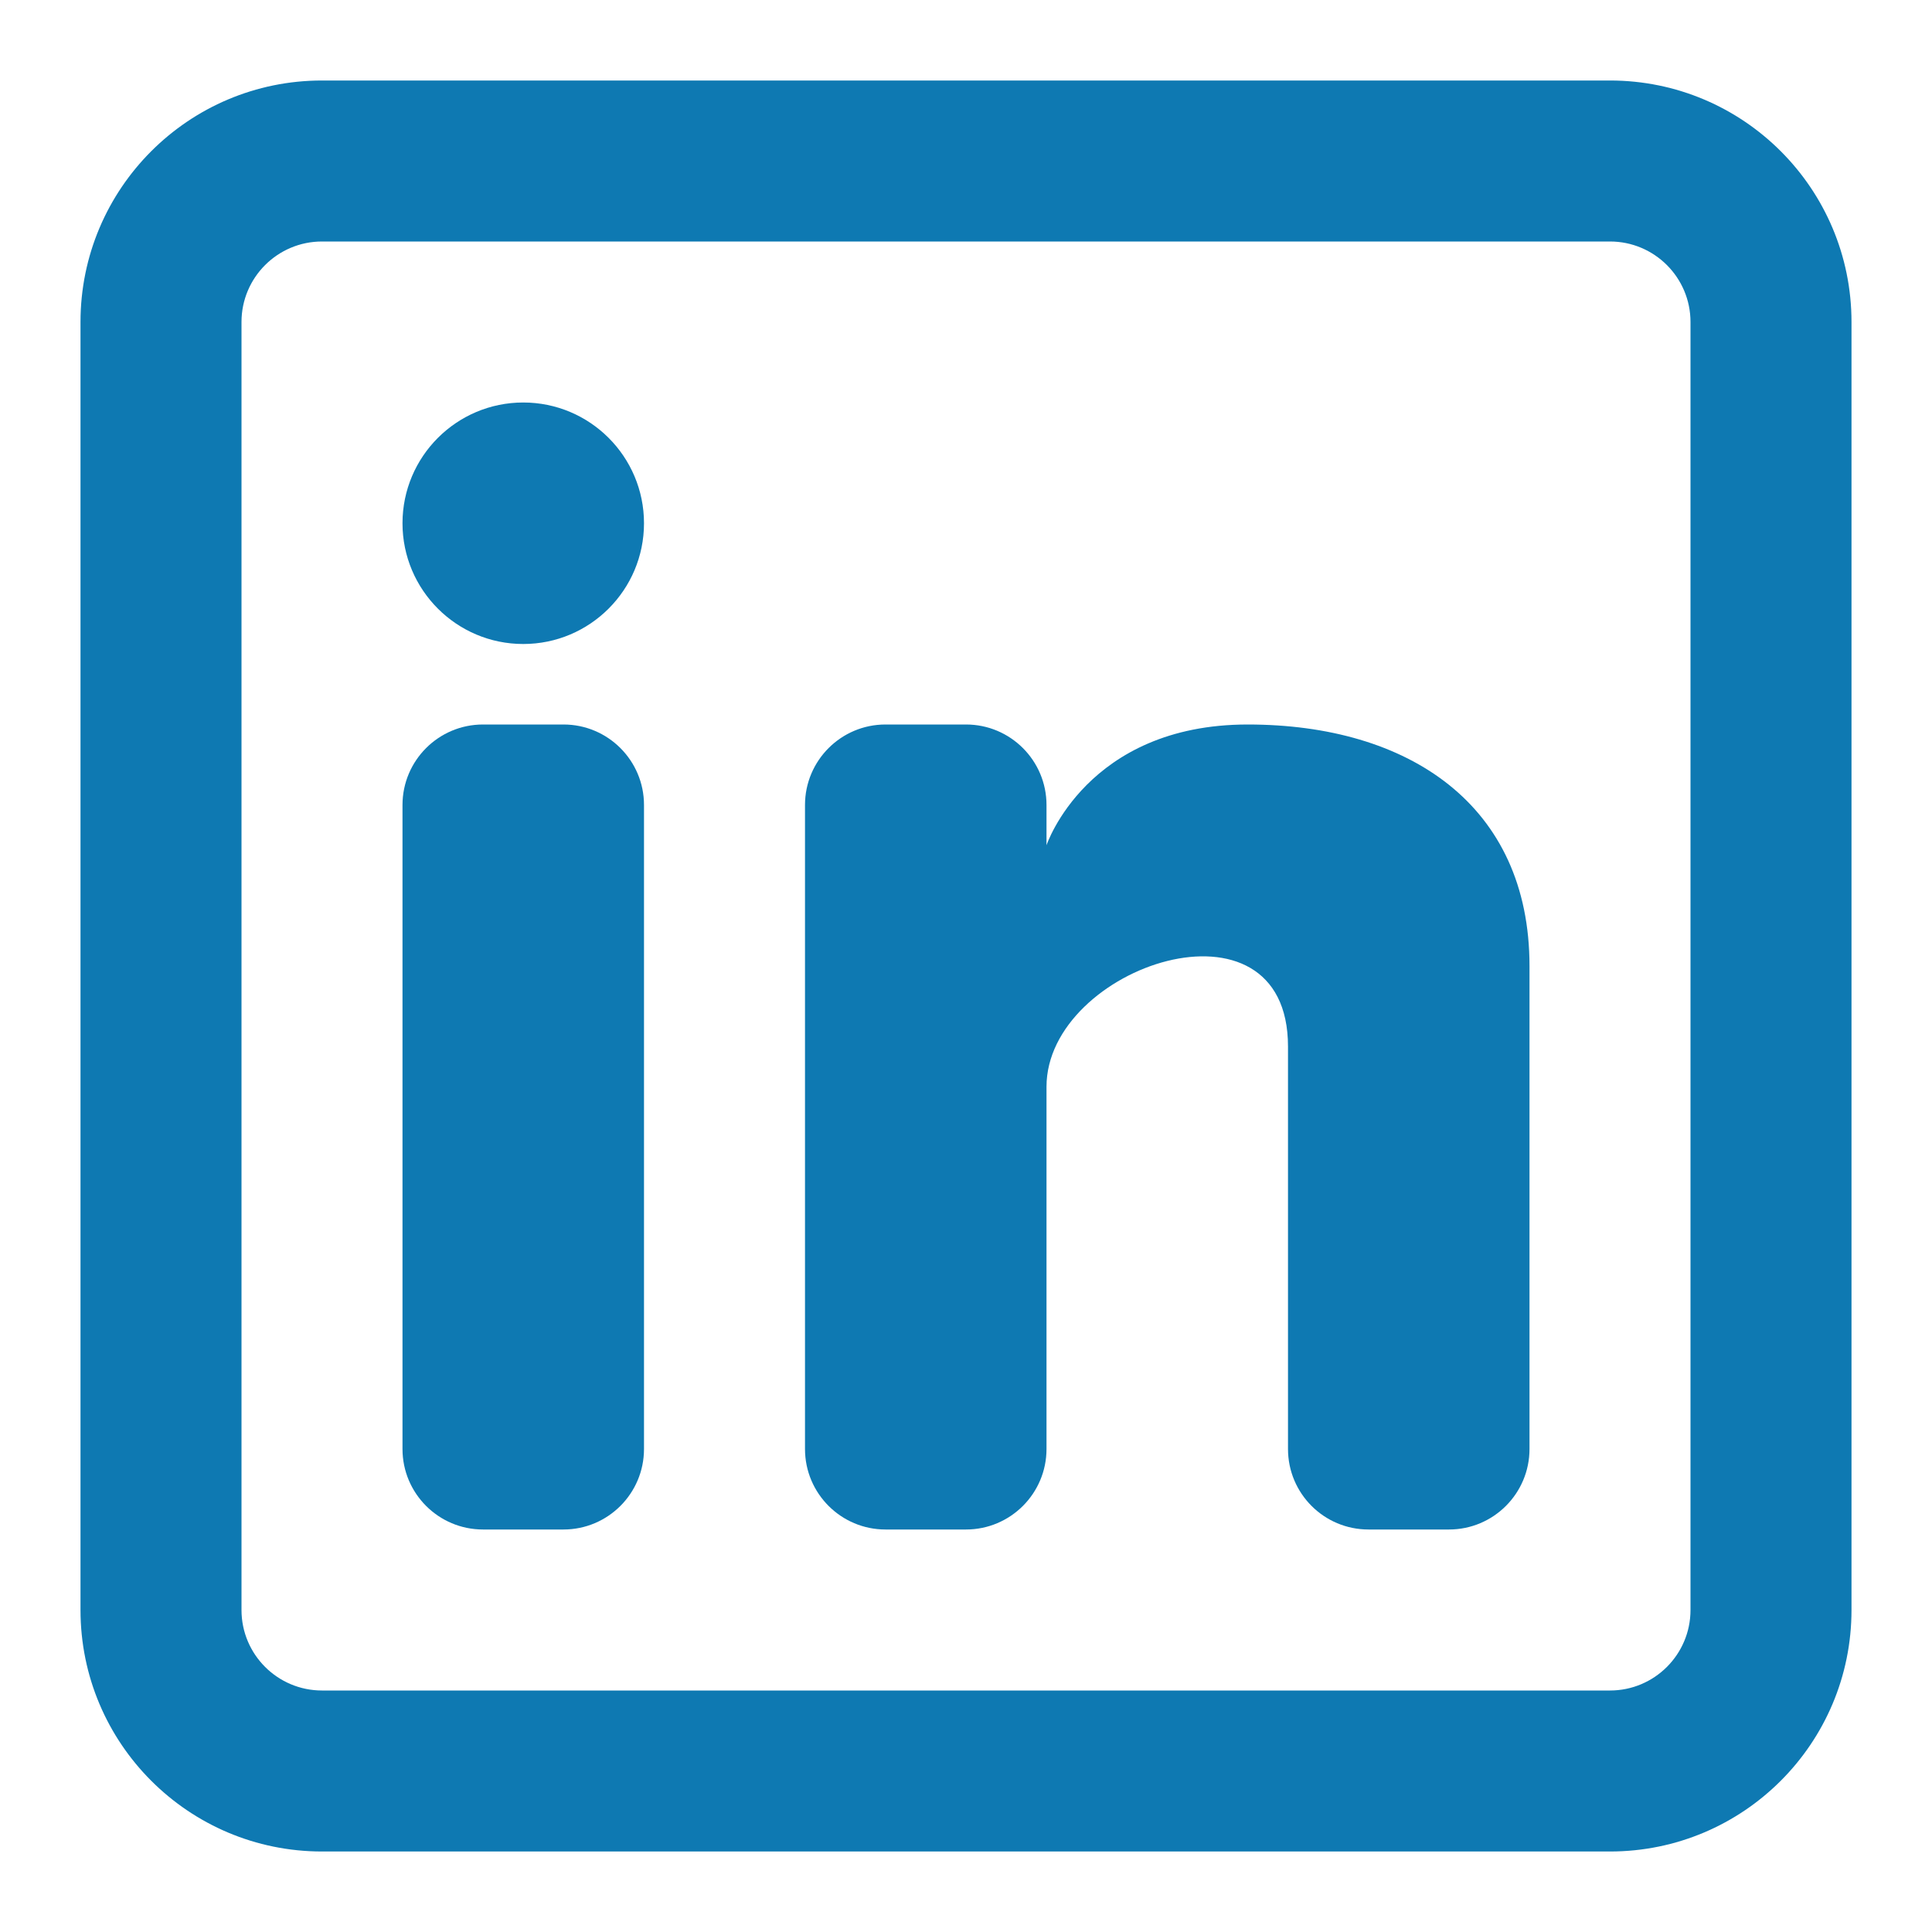
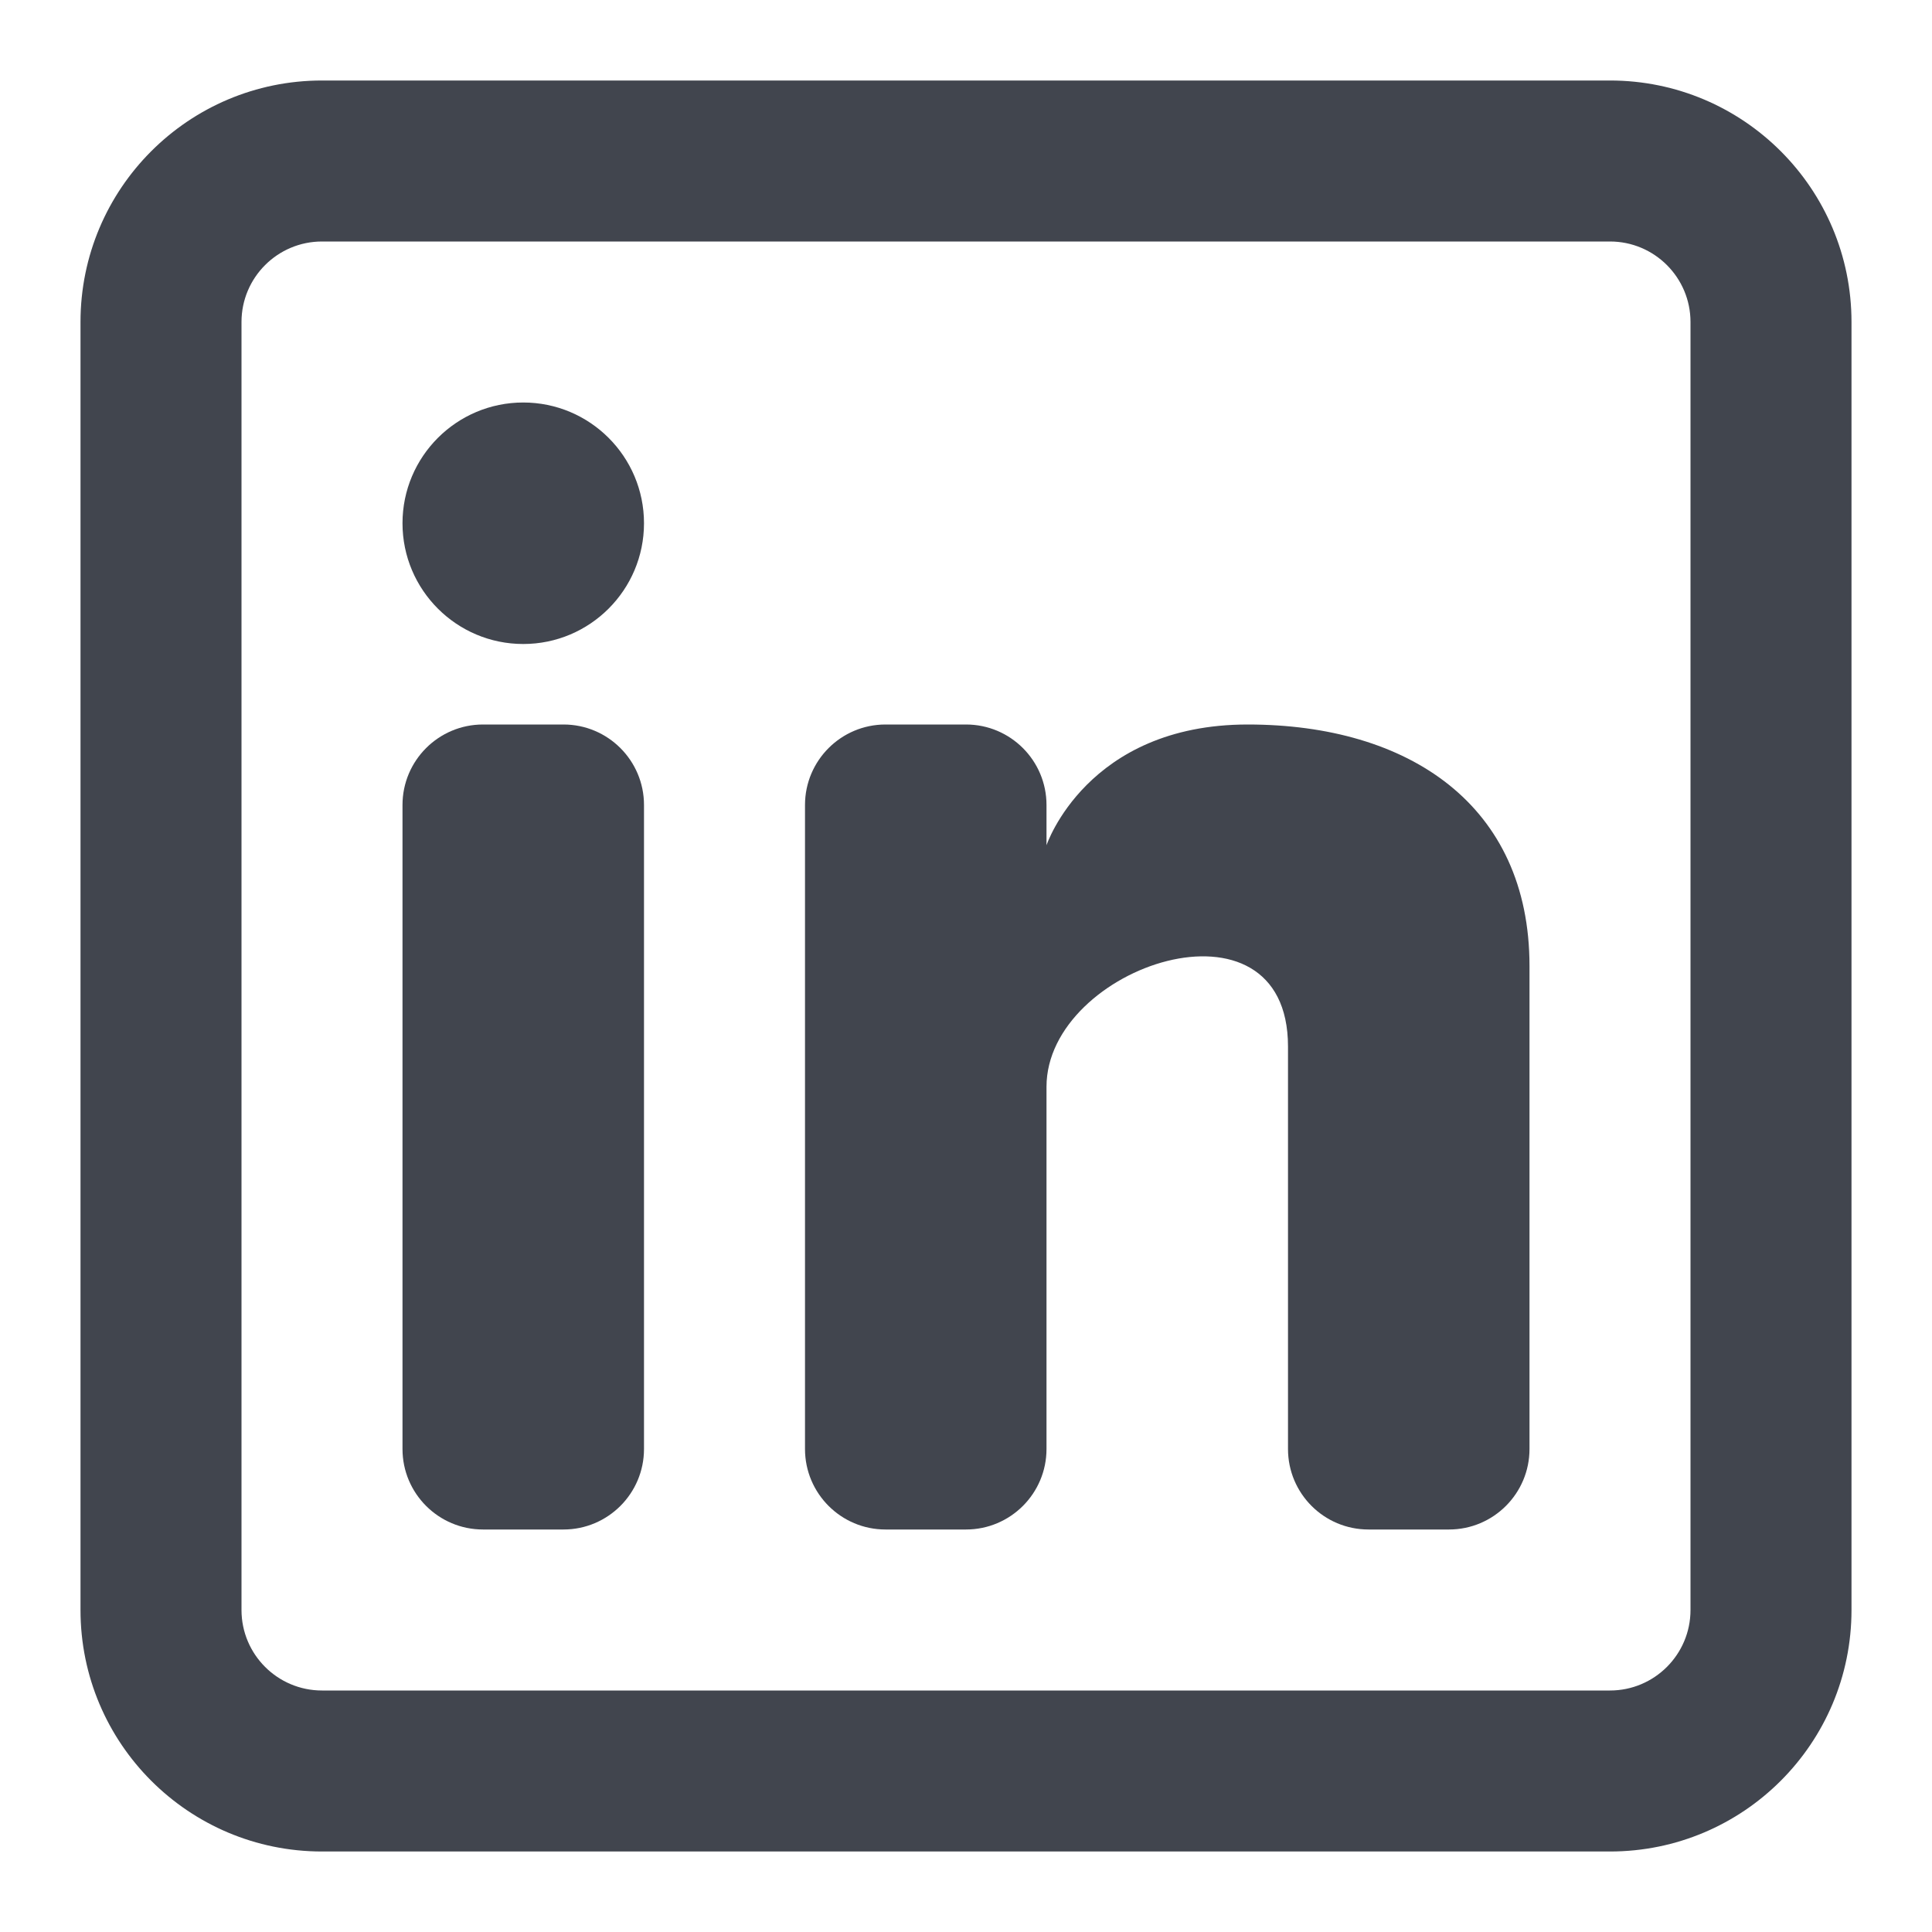
- <svg xmlns="http://www.w3.org/2000/svg" width="800px" height="800px" viewBox="0 0 24 24" fill="#0E79B2">
-   <path d="M6.5 8C7.328 8 8 7.328 8 6.5C8 5.672 7.328 5 6.5 5C5.672 5 5 5.672 5 6.5C5 7.328 5.672 8 6.5 8Z" fill="#0E79B2" />
-   <path d="M5 10C5 9.448 5.448 9 6 9H7C7.552 9 8 9.448 8 10V18C8 18.552 7.552 19 7 19H6C5.448 19 5 18.552 5 18V10Z" fill="#0E79B2" />
-   <path d="M11 19H12C12.552 19 13 18.552 13 18V13.5C13 12 16 11 16 13V18C16 18.553 16.448 19 17 19H18C18.552 19 19 18.552 19 18V12C19 10 17.5 9 15.5 9C13.5 9 13 10.5 13 10.5V10C13 9.448 12.552 9 12 9H11C10.448 9 10 9.448 10 10V18C10 18.552 10.448 19 11 19Z" fill="#0E79B2" />
-   <path fill-rule="evenodd" clip-rule="evenodd" d="M20 1C21.657 1 23 2.343 23 4V20C23 21.657 21.657 23 20 23H4C2.343 23 1 21.657 1 20V4C1 2.343 2.343 1 4 1H20ZM20 3C20.552 3 21 3.448 21 4V20C21 20.552 20.552 21 20 21H4C3.448 21 3 20.552 3 20V4C3 3.448 3.448 3 4 3H20Z" fill="#0E79B2" />
+ <svg xmlns="http://www.w3.org/2000/svg" width="800px" height="800px" viewBox="0 0 24 24" fill="#41454e">
+   <path d="M6.5 8C7.328 8 8 7.328 8 6.5C8 5.672 7.328 5 6.5 5C5.672 5 5 5.672 5 6.5C5 7.328 5.672 8 6.5 8Z" fill="#41454e" />
+   <path d="M5 10C5 9.448 5.448 9 6 9H7C7.552 9 8 9.448 8 10V18C8 18.552 7.552 19 7 19H6C5.448 19 5 18.552 5 18V10Z" fill="#41454e" />
+   <path d="M11 19H12C12.552 19 13 18.552 13 18V13.5C13 12 16 11 16 13V18C16 18.553 16.448 19 17 19H18C18.552 19 19 18.552 19 18V12C19 10 17.5 9 15.5 9C13.5 9 13 10.5 13 10.5V10C13 9.448 12.552 9 12 9H11C10.448 9 10 9.448 10 10V18C10 18.552 10.448 19 11 19Z" fill="#41454e" />
+   <path fill-rule="evenodd" clip-rule="evenodd" d="M20 1C21.657 1 23 2.343 23 4V20C23 21.657 21.657 23 20 23H4C2.343 23 1 21.657 1 20V4C1 2.343 2.343 1 4 1H20ZM20 3C20.552 3 21 3.448 21 4V20C21 20.552 20.552 21 20 21H4C3.448 21 3 20.552 3 20V4C3 3.448 3.448 3 4 3H20Z" fill="#41454e" />
</svg>
